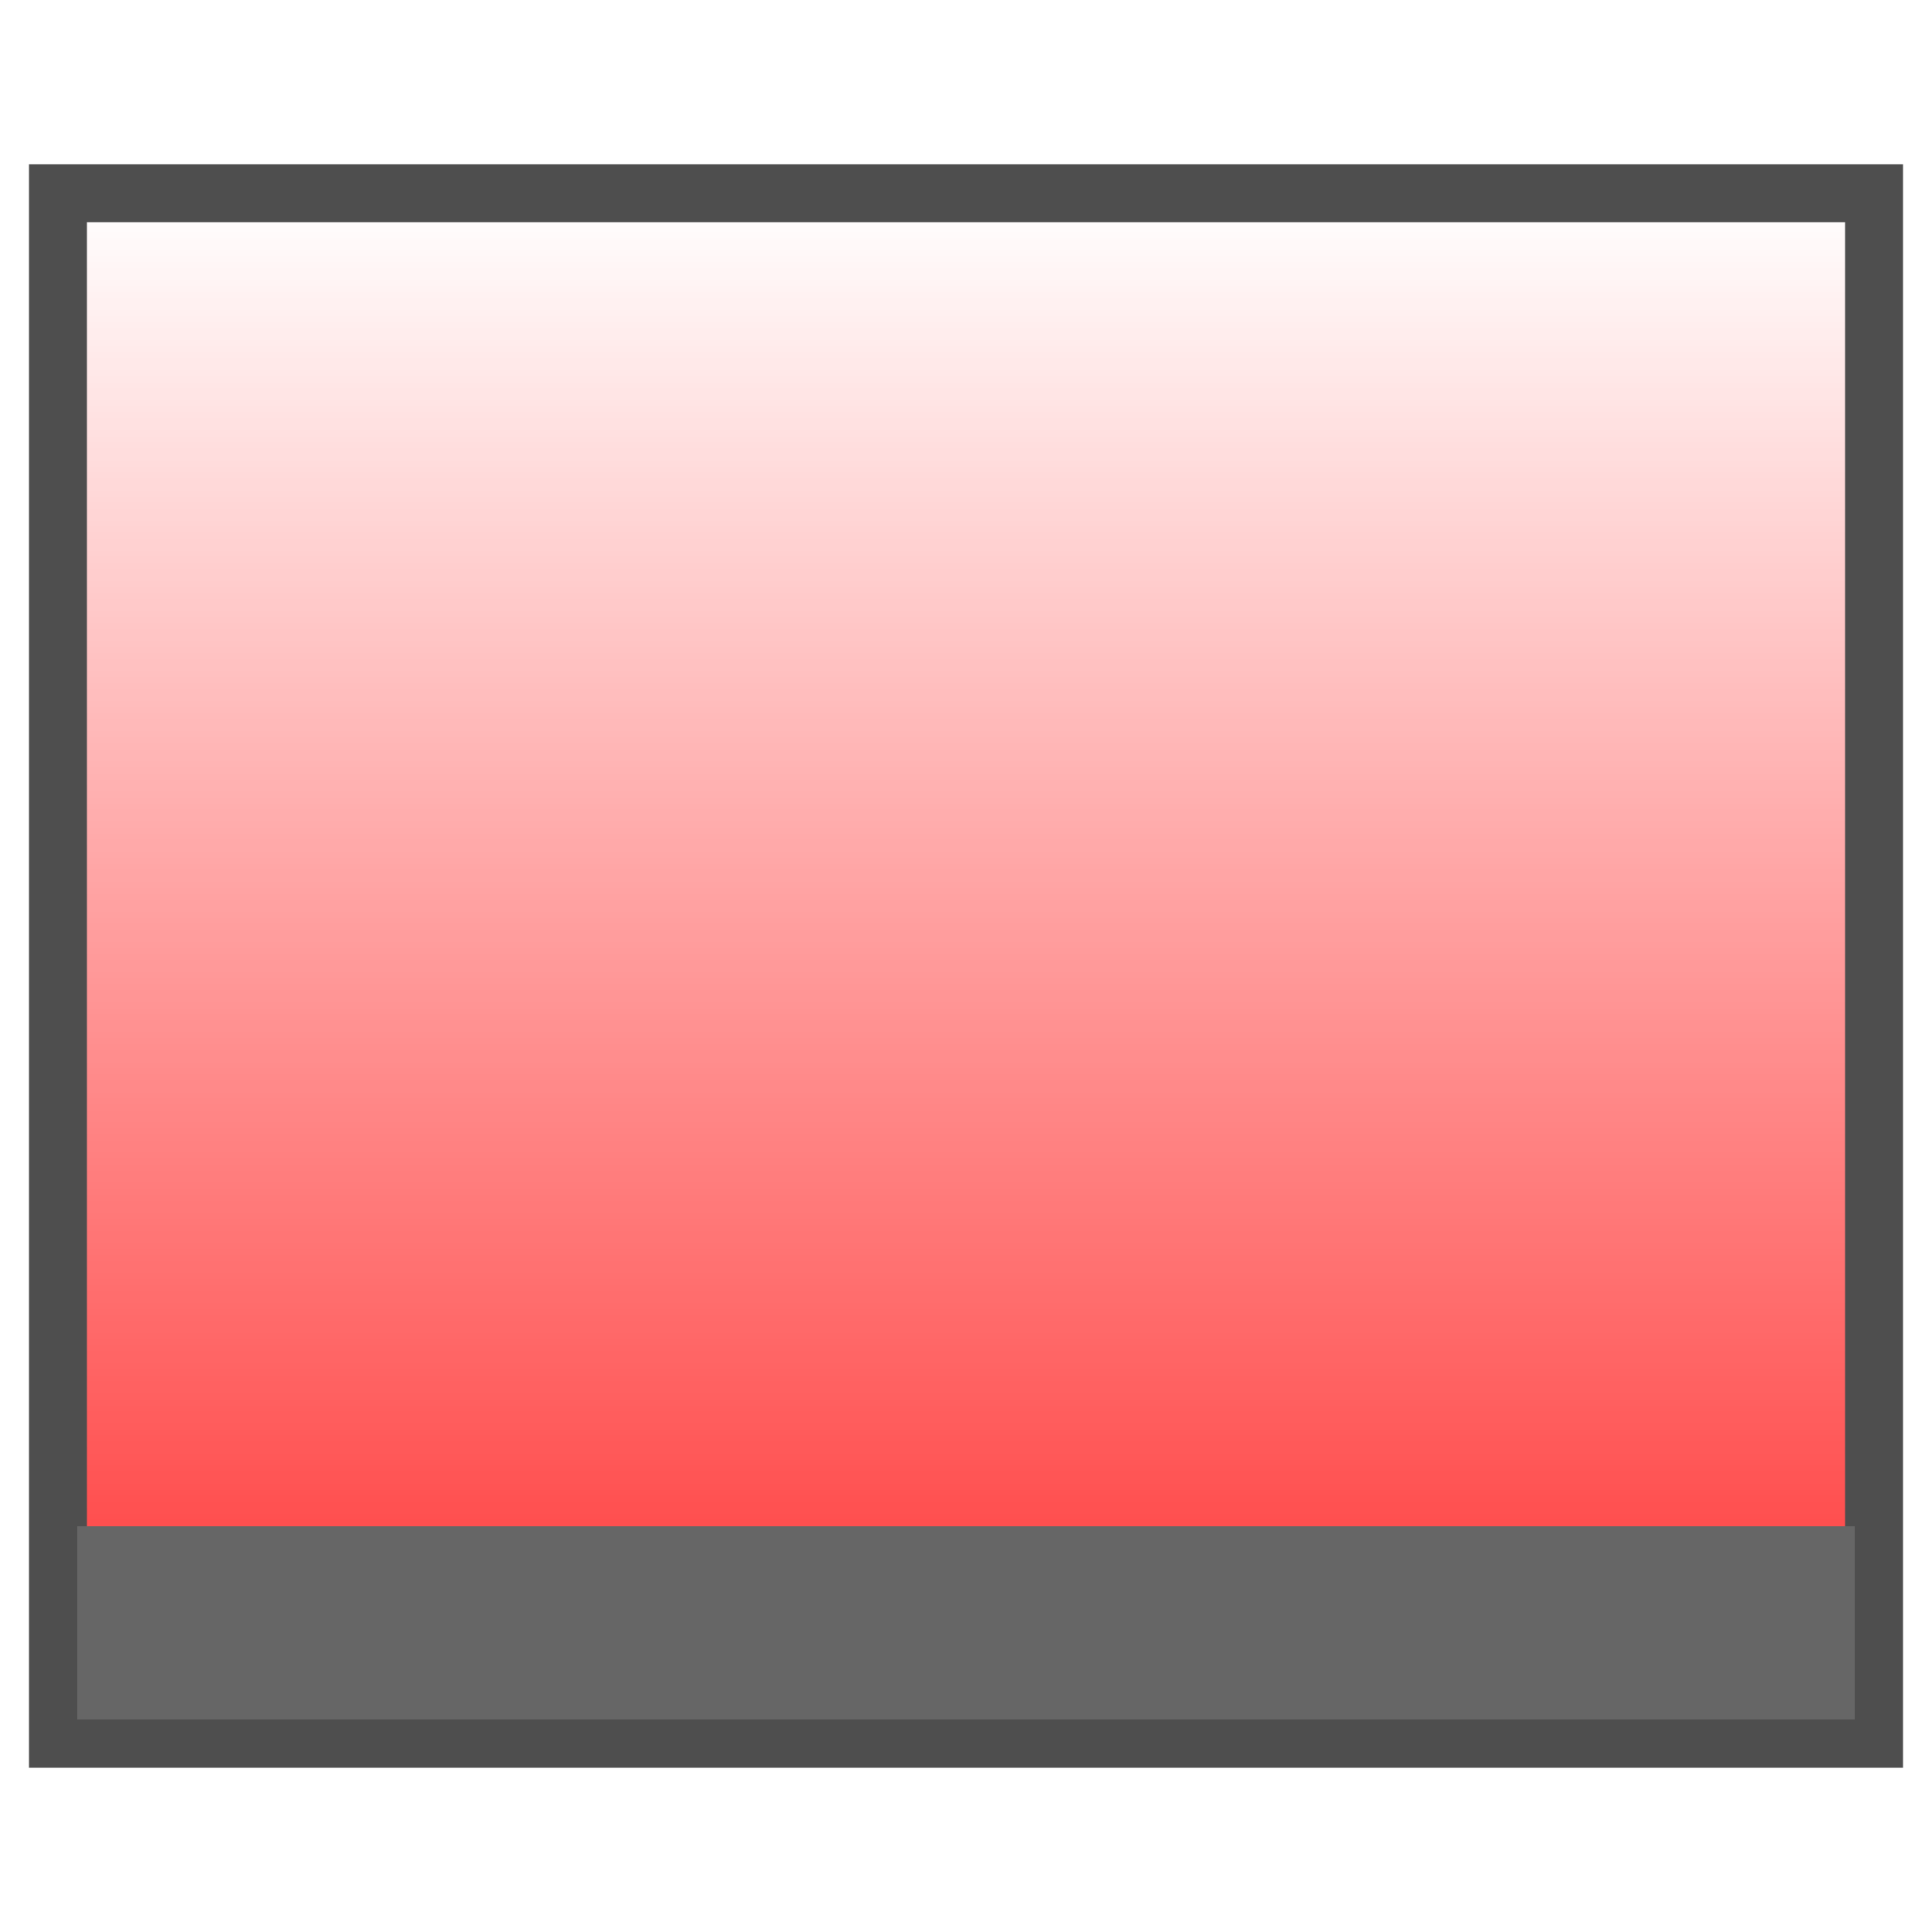
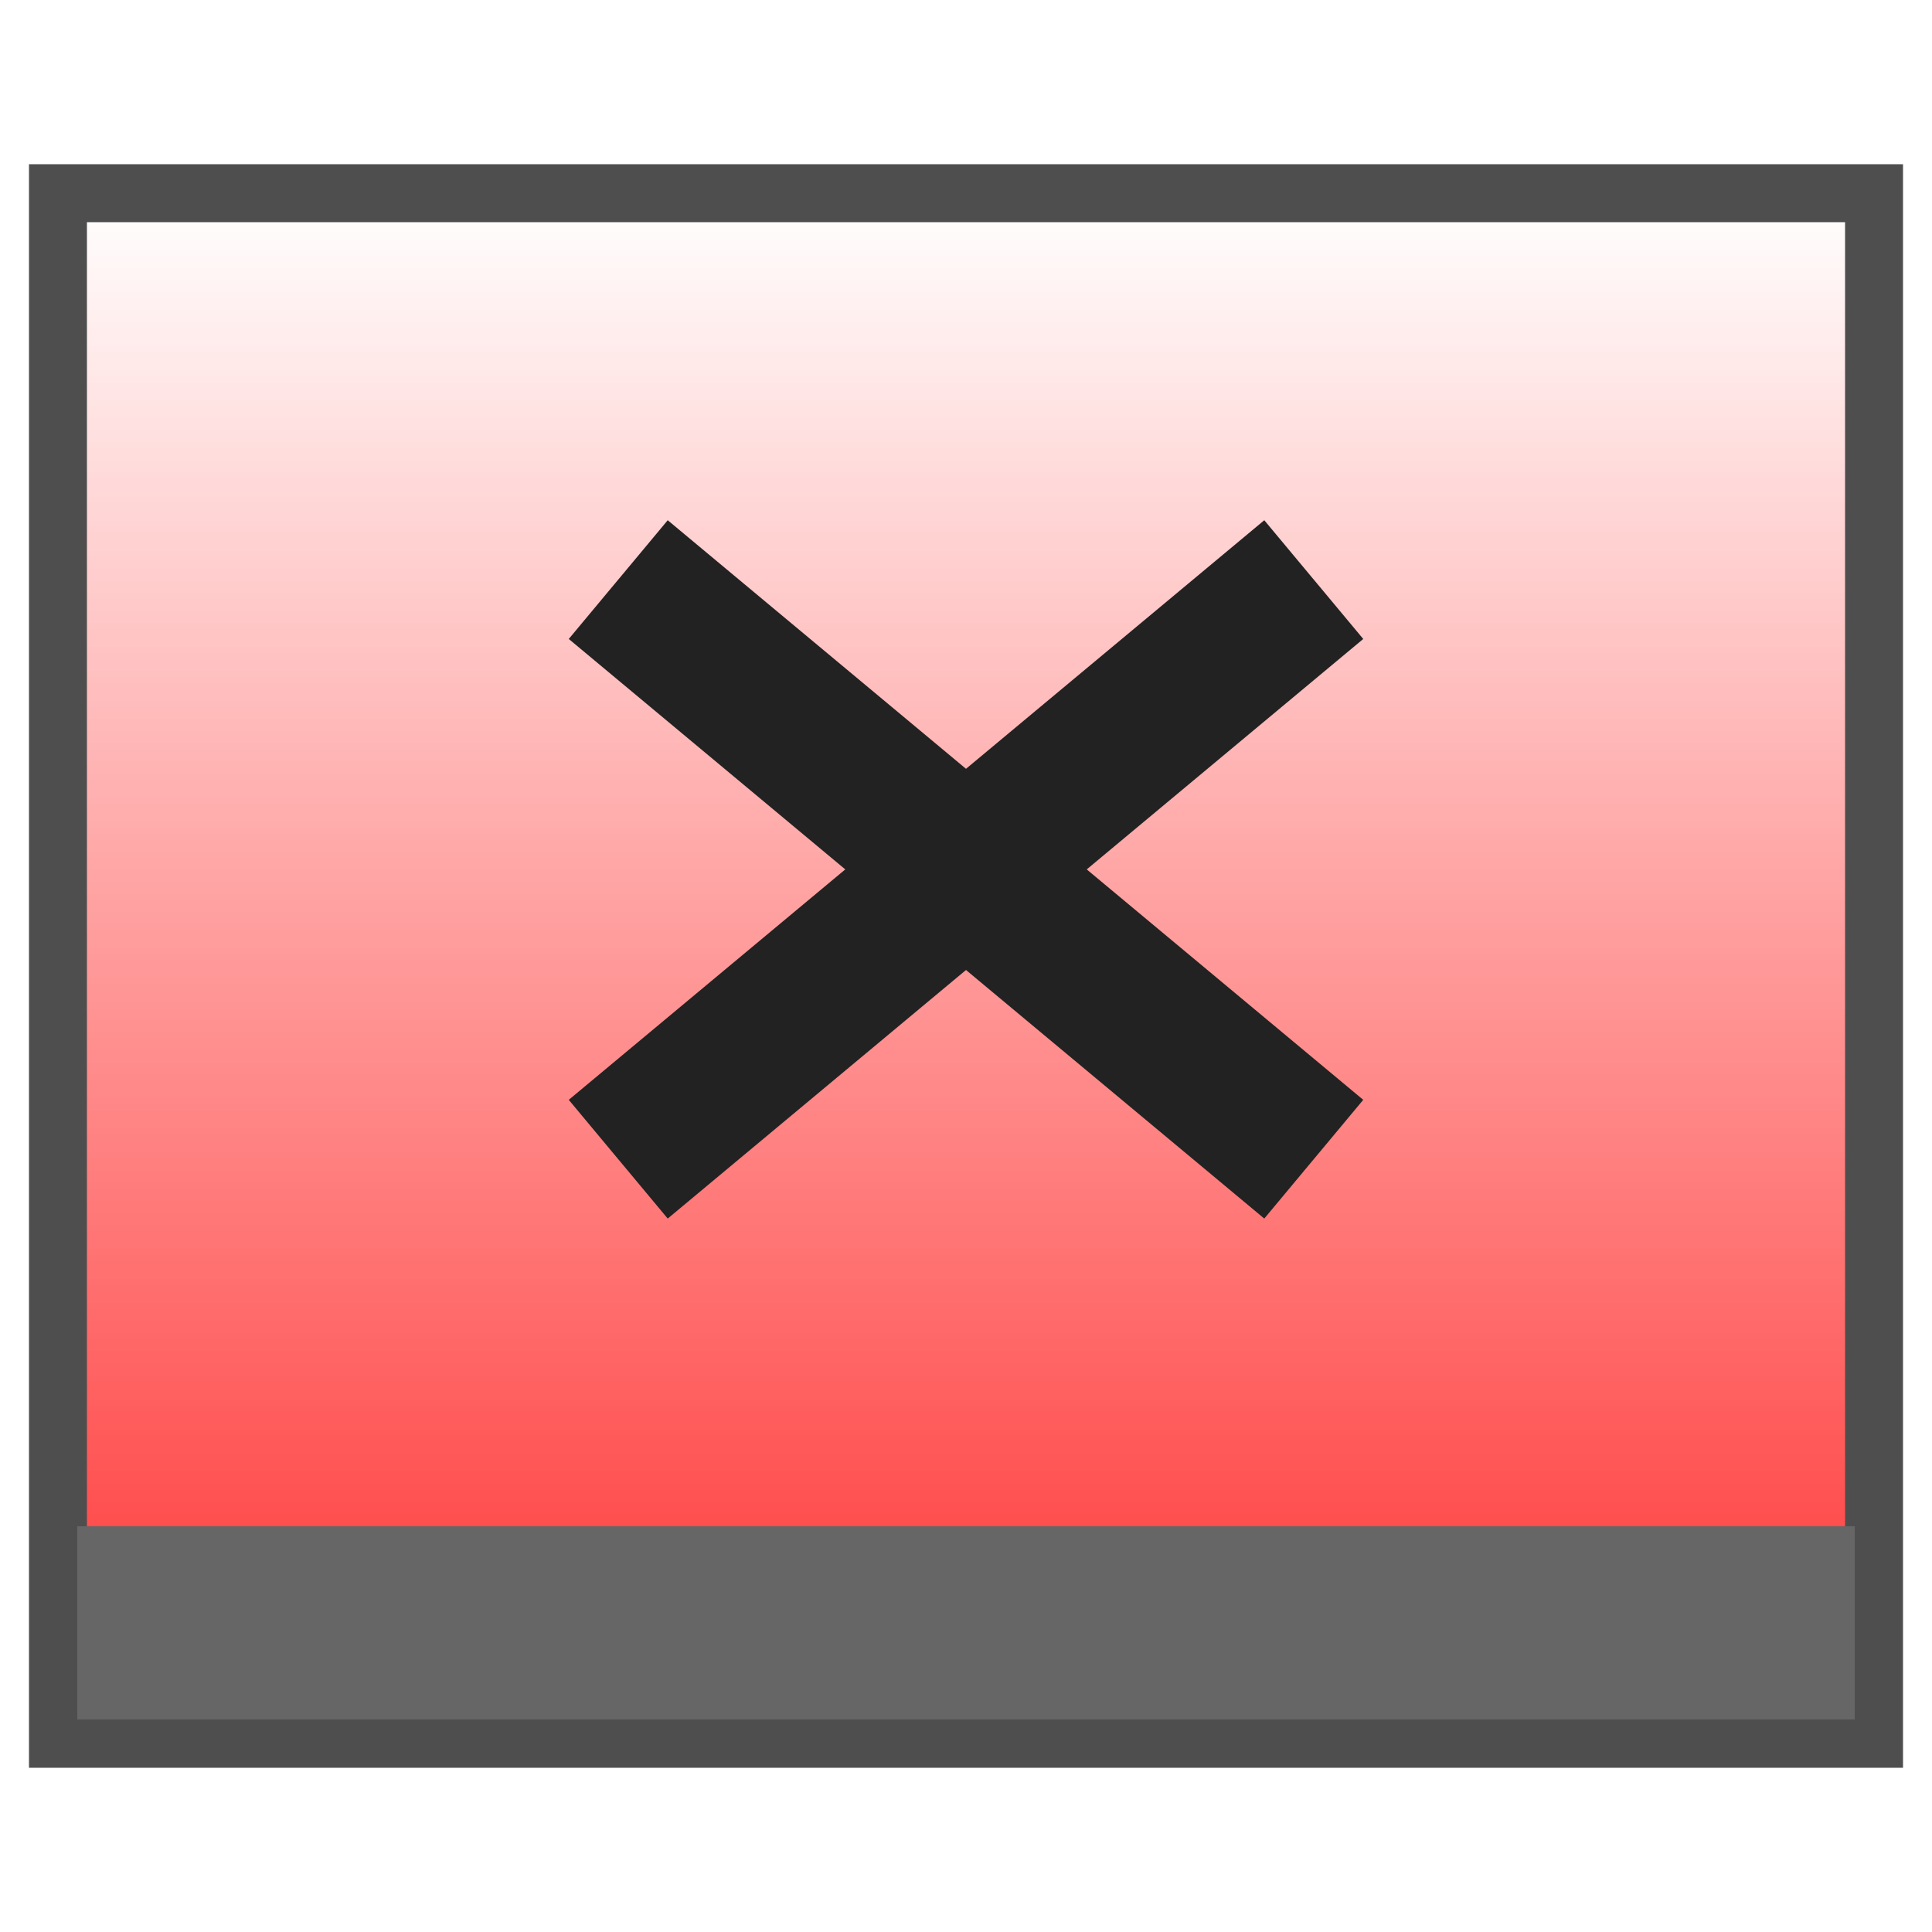
<svg xmlns="http://www.w3.org/2000/svg" version="1.1" height="100" width="100">
  <defs>
    <linearGradient id="grad2" x1="0%" y1="0%" x2="0%" y2="100%">
      <stop offset="0%" style="stop-color:#FF0000;stop-opacity:0.0" />
      <stop offset="100%" style="stop-color:#FF0000;stop-opacity:1.0" />
    </linearGradient>
  </defs>
  <rect style="fill:url(#grad2);opacity:0.8;stroke:#222222;stroke-width:3" width="94" height="80" x="3" y="10" />
  <rect style="fill:#666666" width="92" height="10" x="4" y="79" />
-   <path style="stroke:#222222;stroke-width:8" d="L 32 30 68 60" />
-   <path style="stroke:#222222;stroke-width:8" d="L 68 30 32 60" />
+   <path style="stroke:#222222;stroke-width:8" d="M 32 30 68 60" />
+   <path style="stroke:#222222;stroke-width:8" d="M 68 30 32 60" />
</svg>
